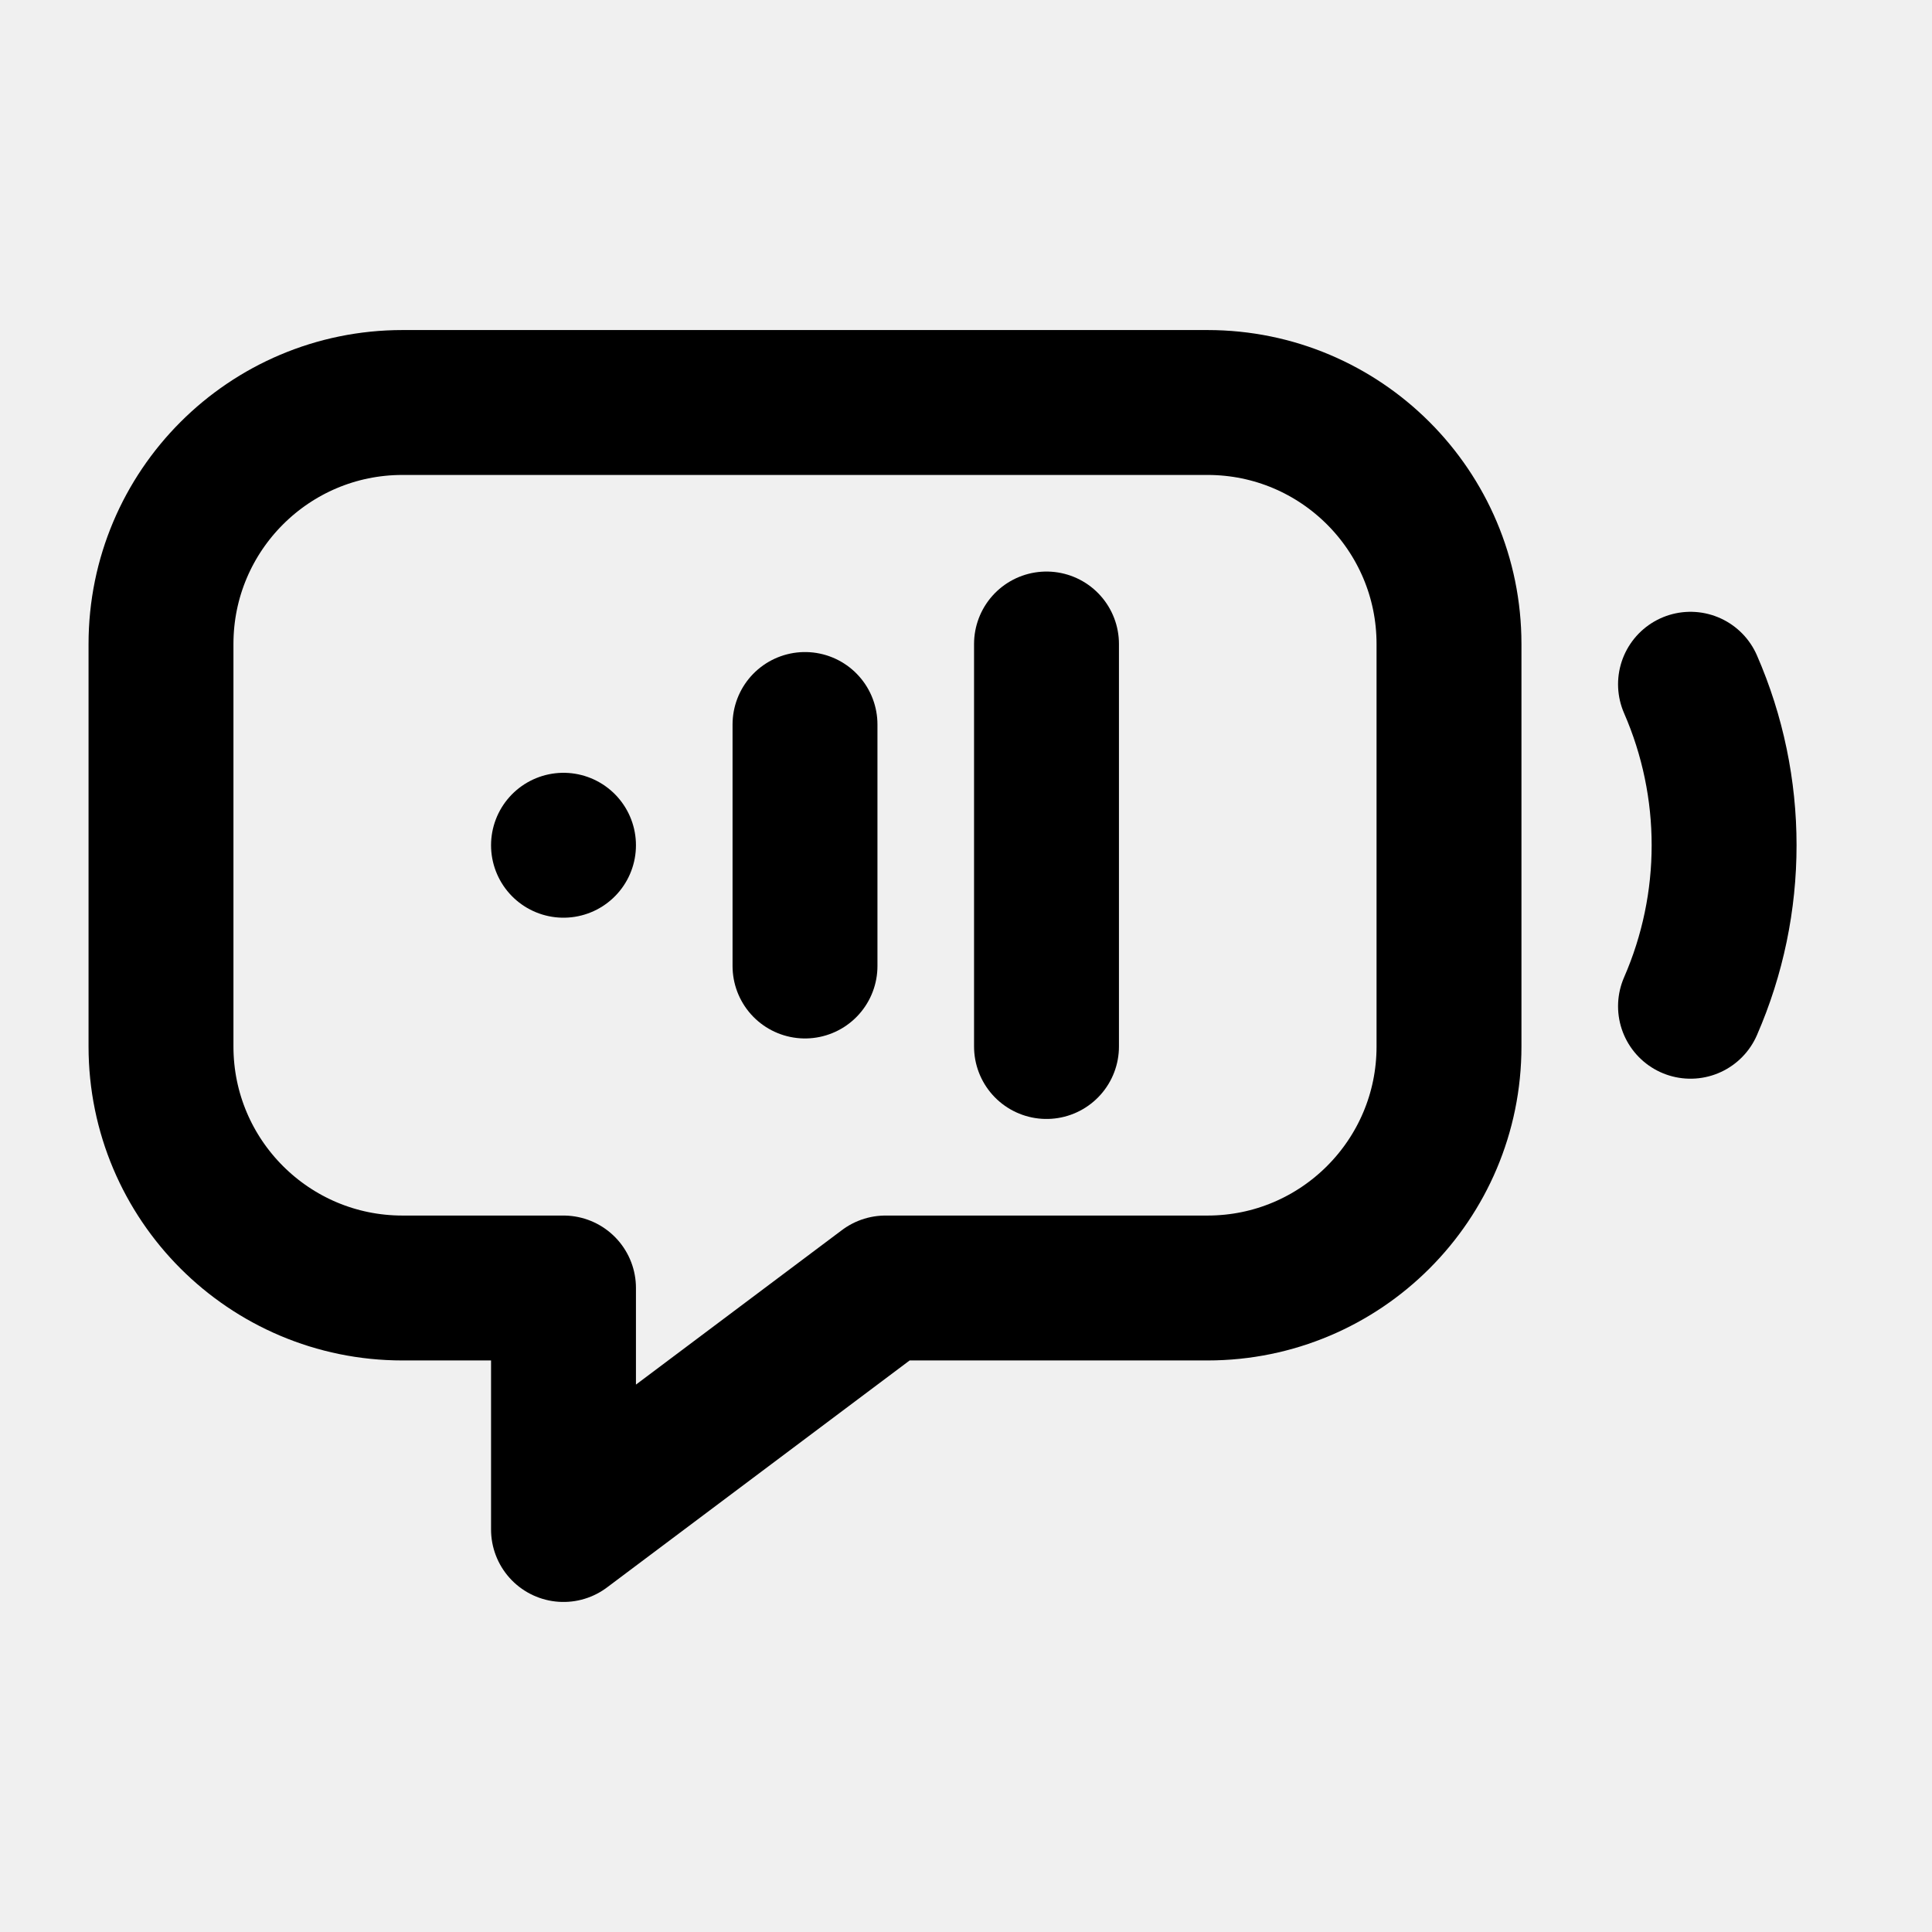
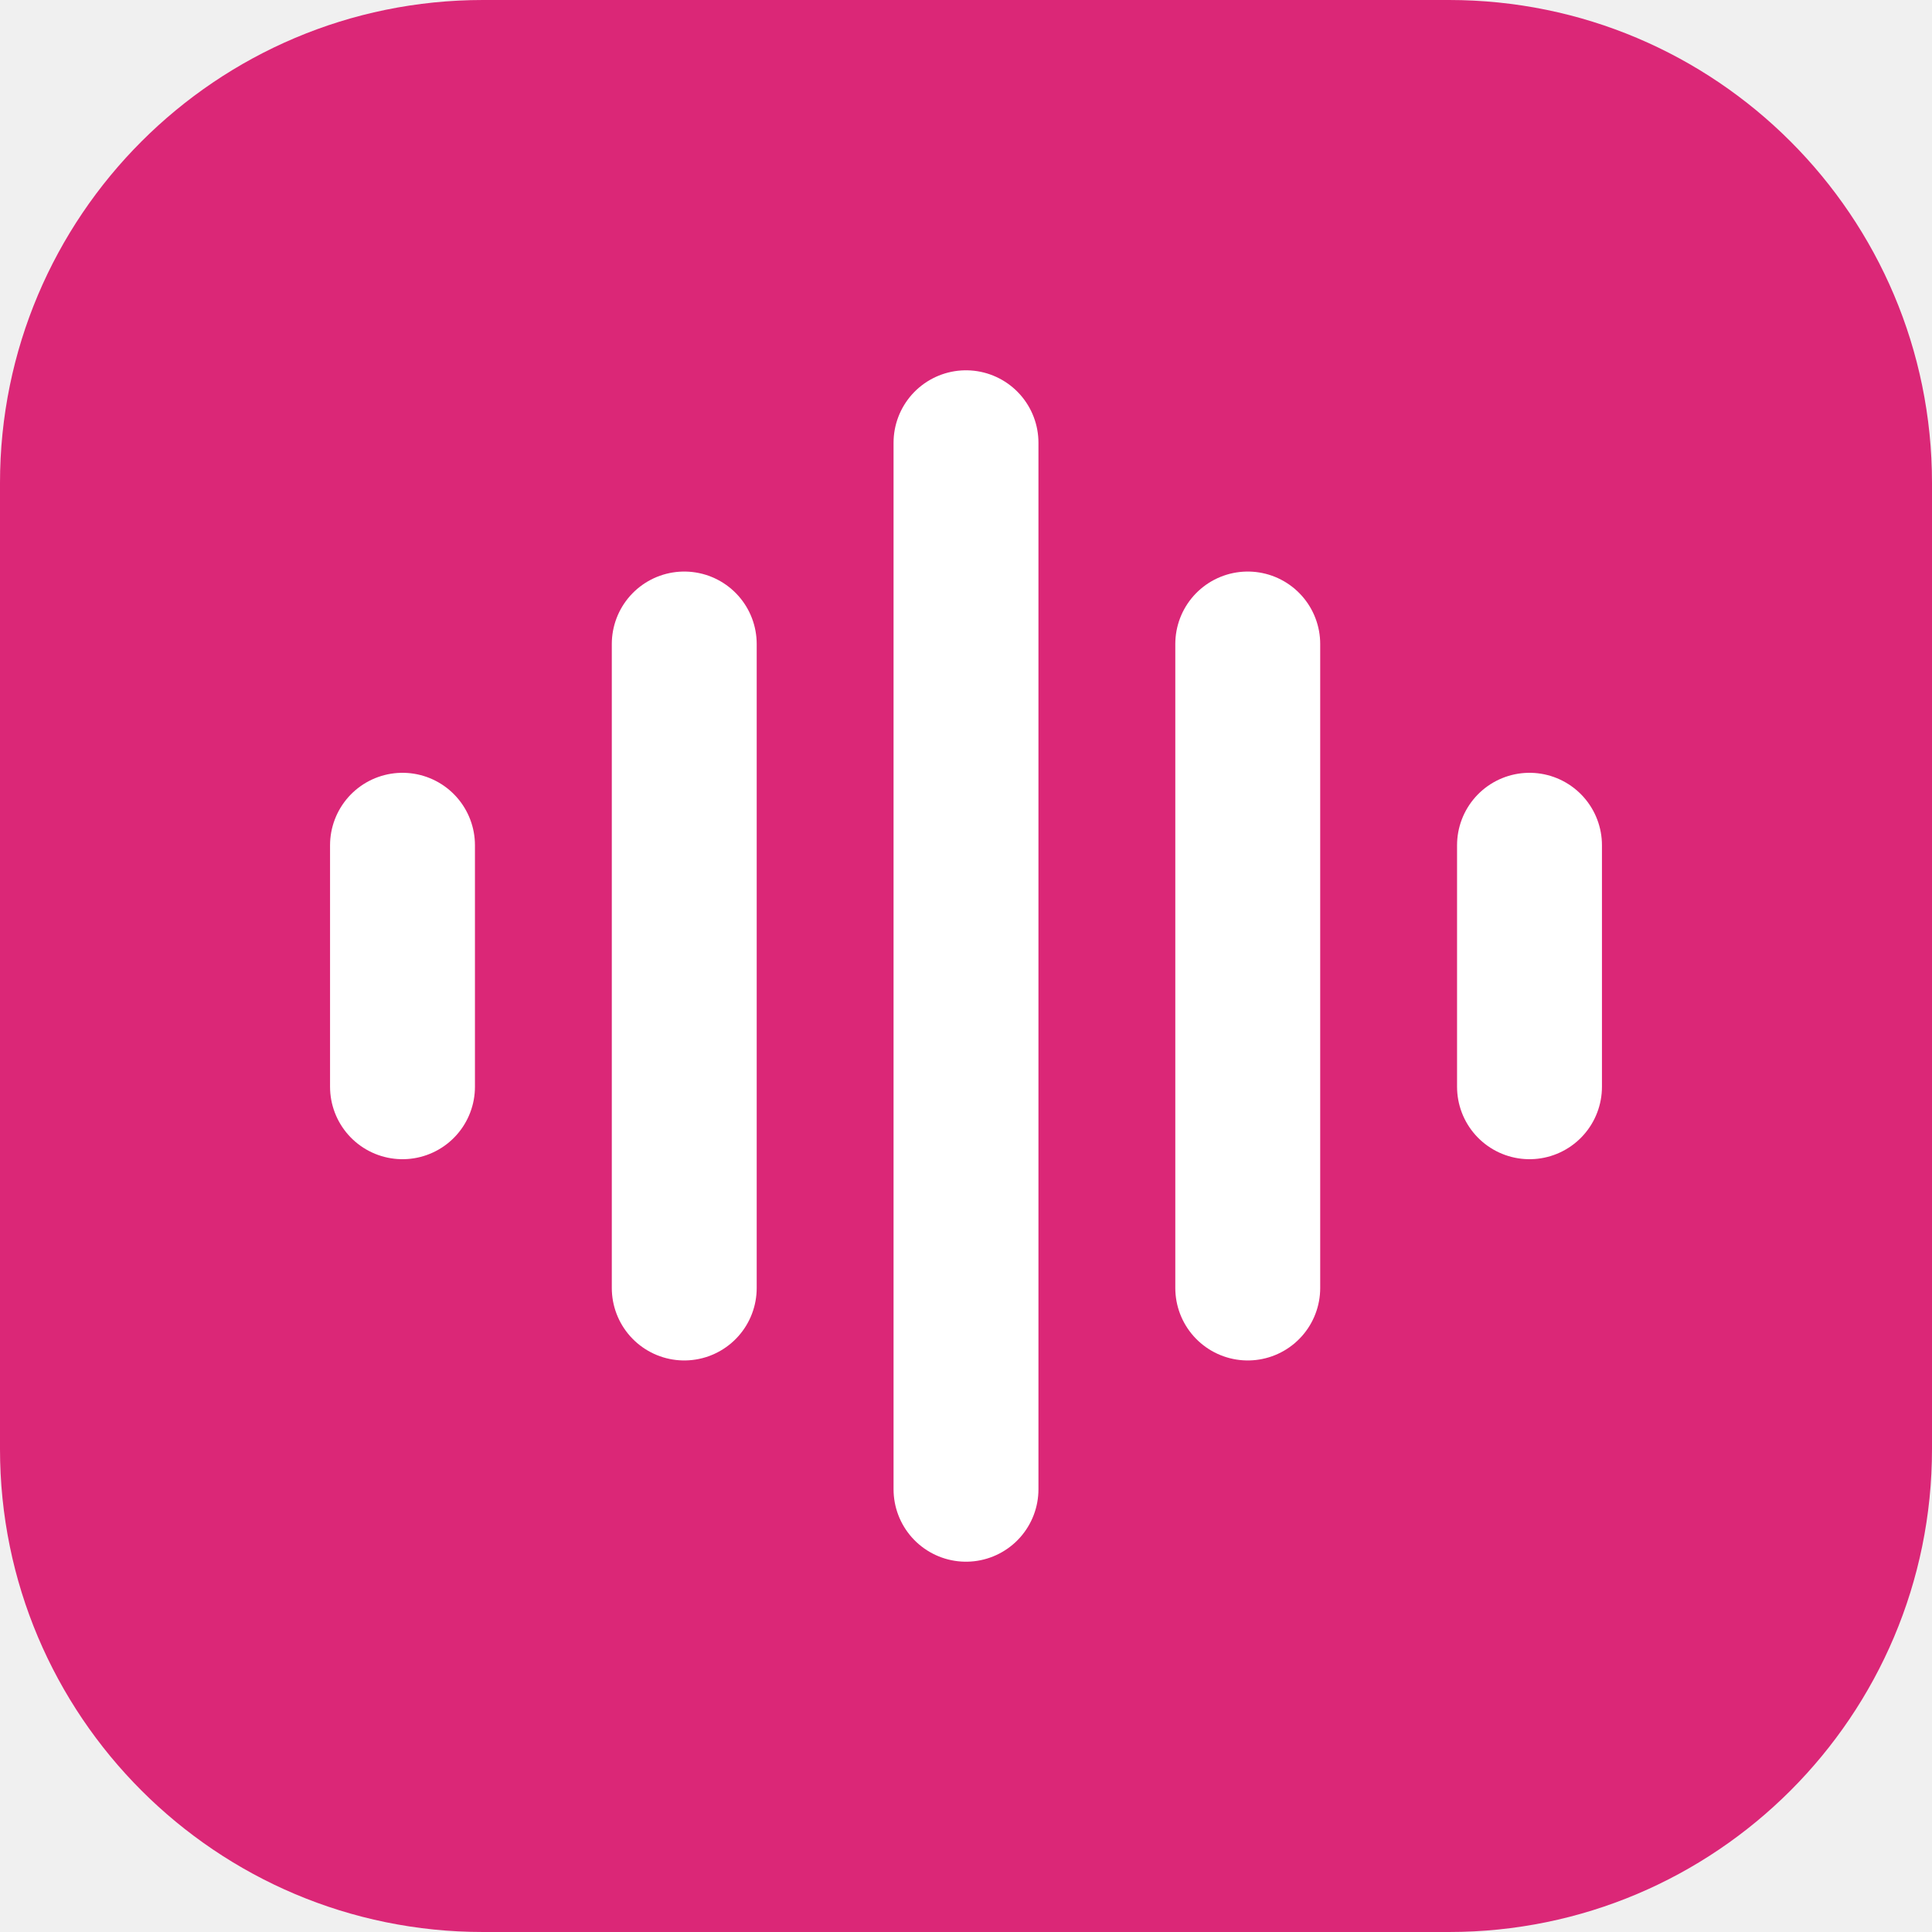
- <svg xmlns="http://www.w3.org/2000/svg" width="24" height="24" viewBox="0 0 24 24" fill="none" stroke="currentColor" stroke-width="1.8" stroke-linecap="round" stroke-linejoin="round">
-   <path d="M5 5h10a3 3 0 0 1 3 3v5a3 3 0 0 1-3 3h-4l-4 3v-3H5a3 3 0 0 1-3-3V8a3 3 0 0 1 3-3z" />
-   <path d="M7 10.5v0M10 9v3M13 8v5" />
-   <path d="M21 8.5a5 5 0 0 1 0 4" />
+ <svg xmlns="http://www.w3.org/2000/svg" viewBox="0 0 24 24" width="24" height="24">
+   <rect width="24" height="24" rx="6" fill="#DB2777" />
+   <g fill="none" stroke="#fff" stroke-width="1.8" stroke-linecap="round" stroke-linejoin="round">
+     <path d="M5 10.5v3M8.5 8v8M12 5.5v13M15.5 8v8M19 10.5v3" />
+   </g>
</svg>
